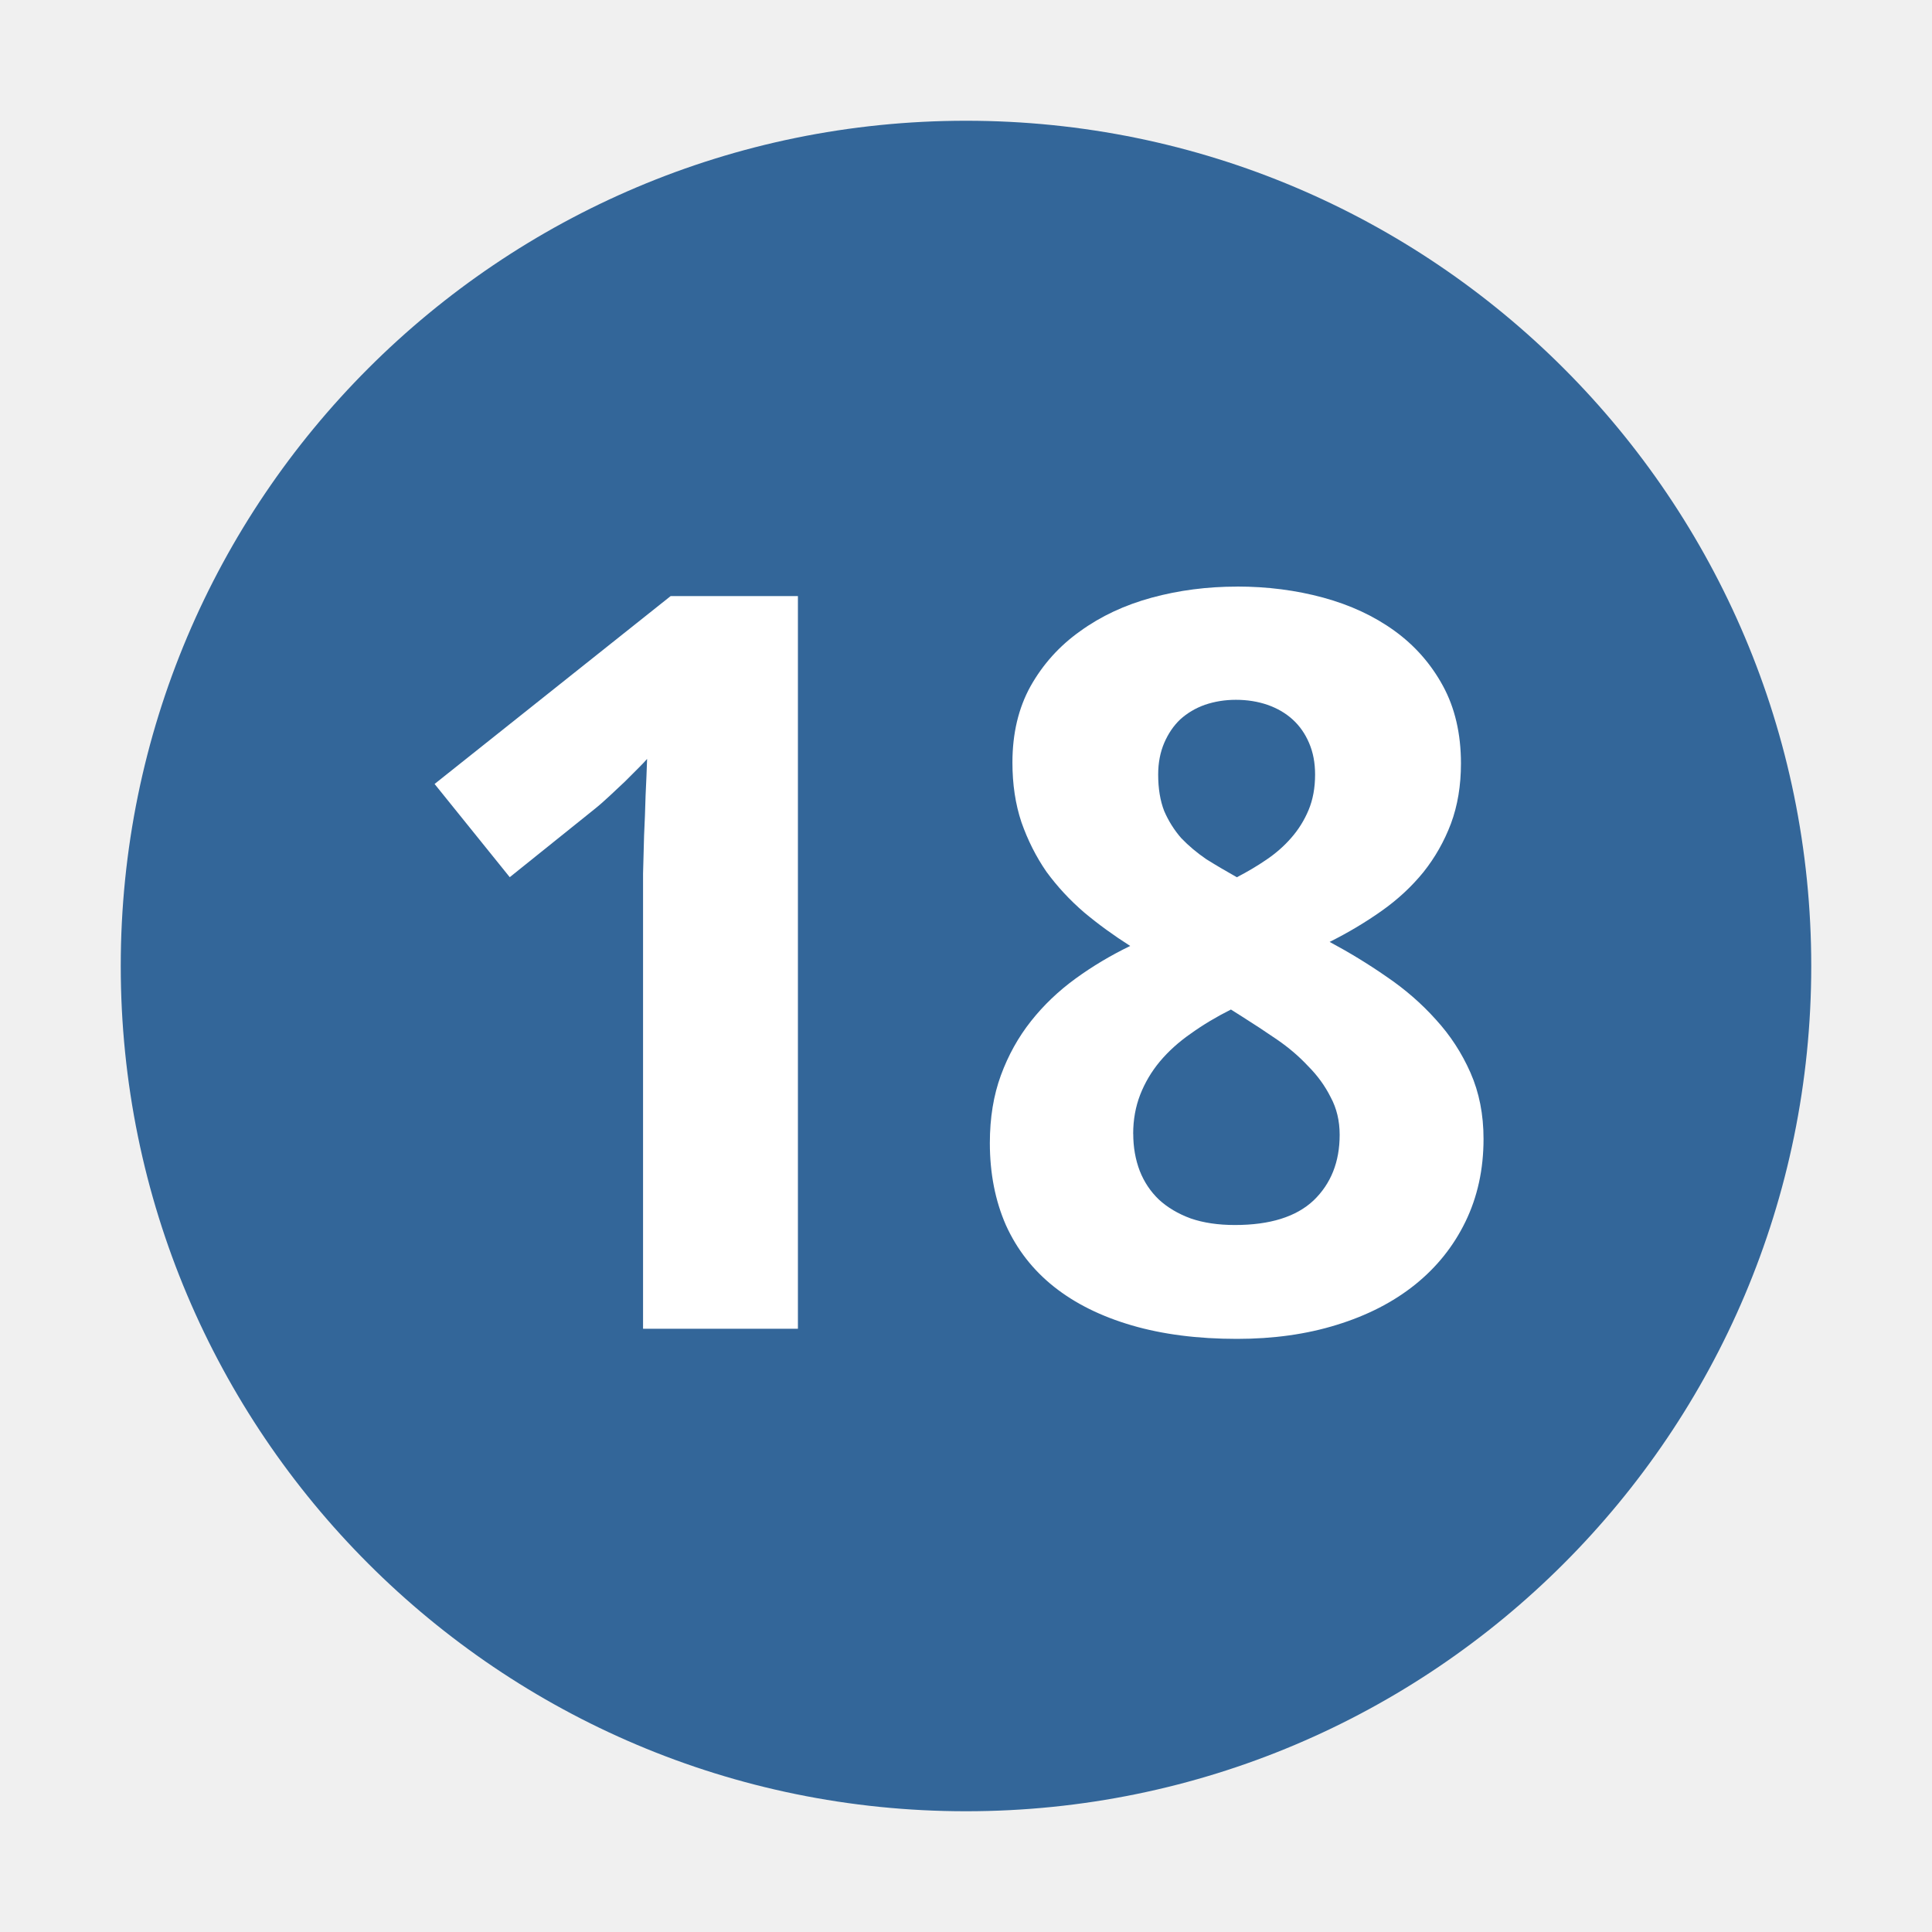
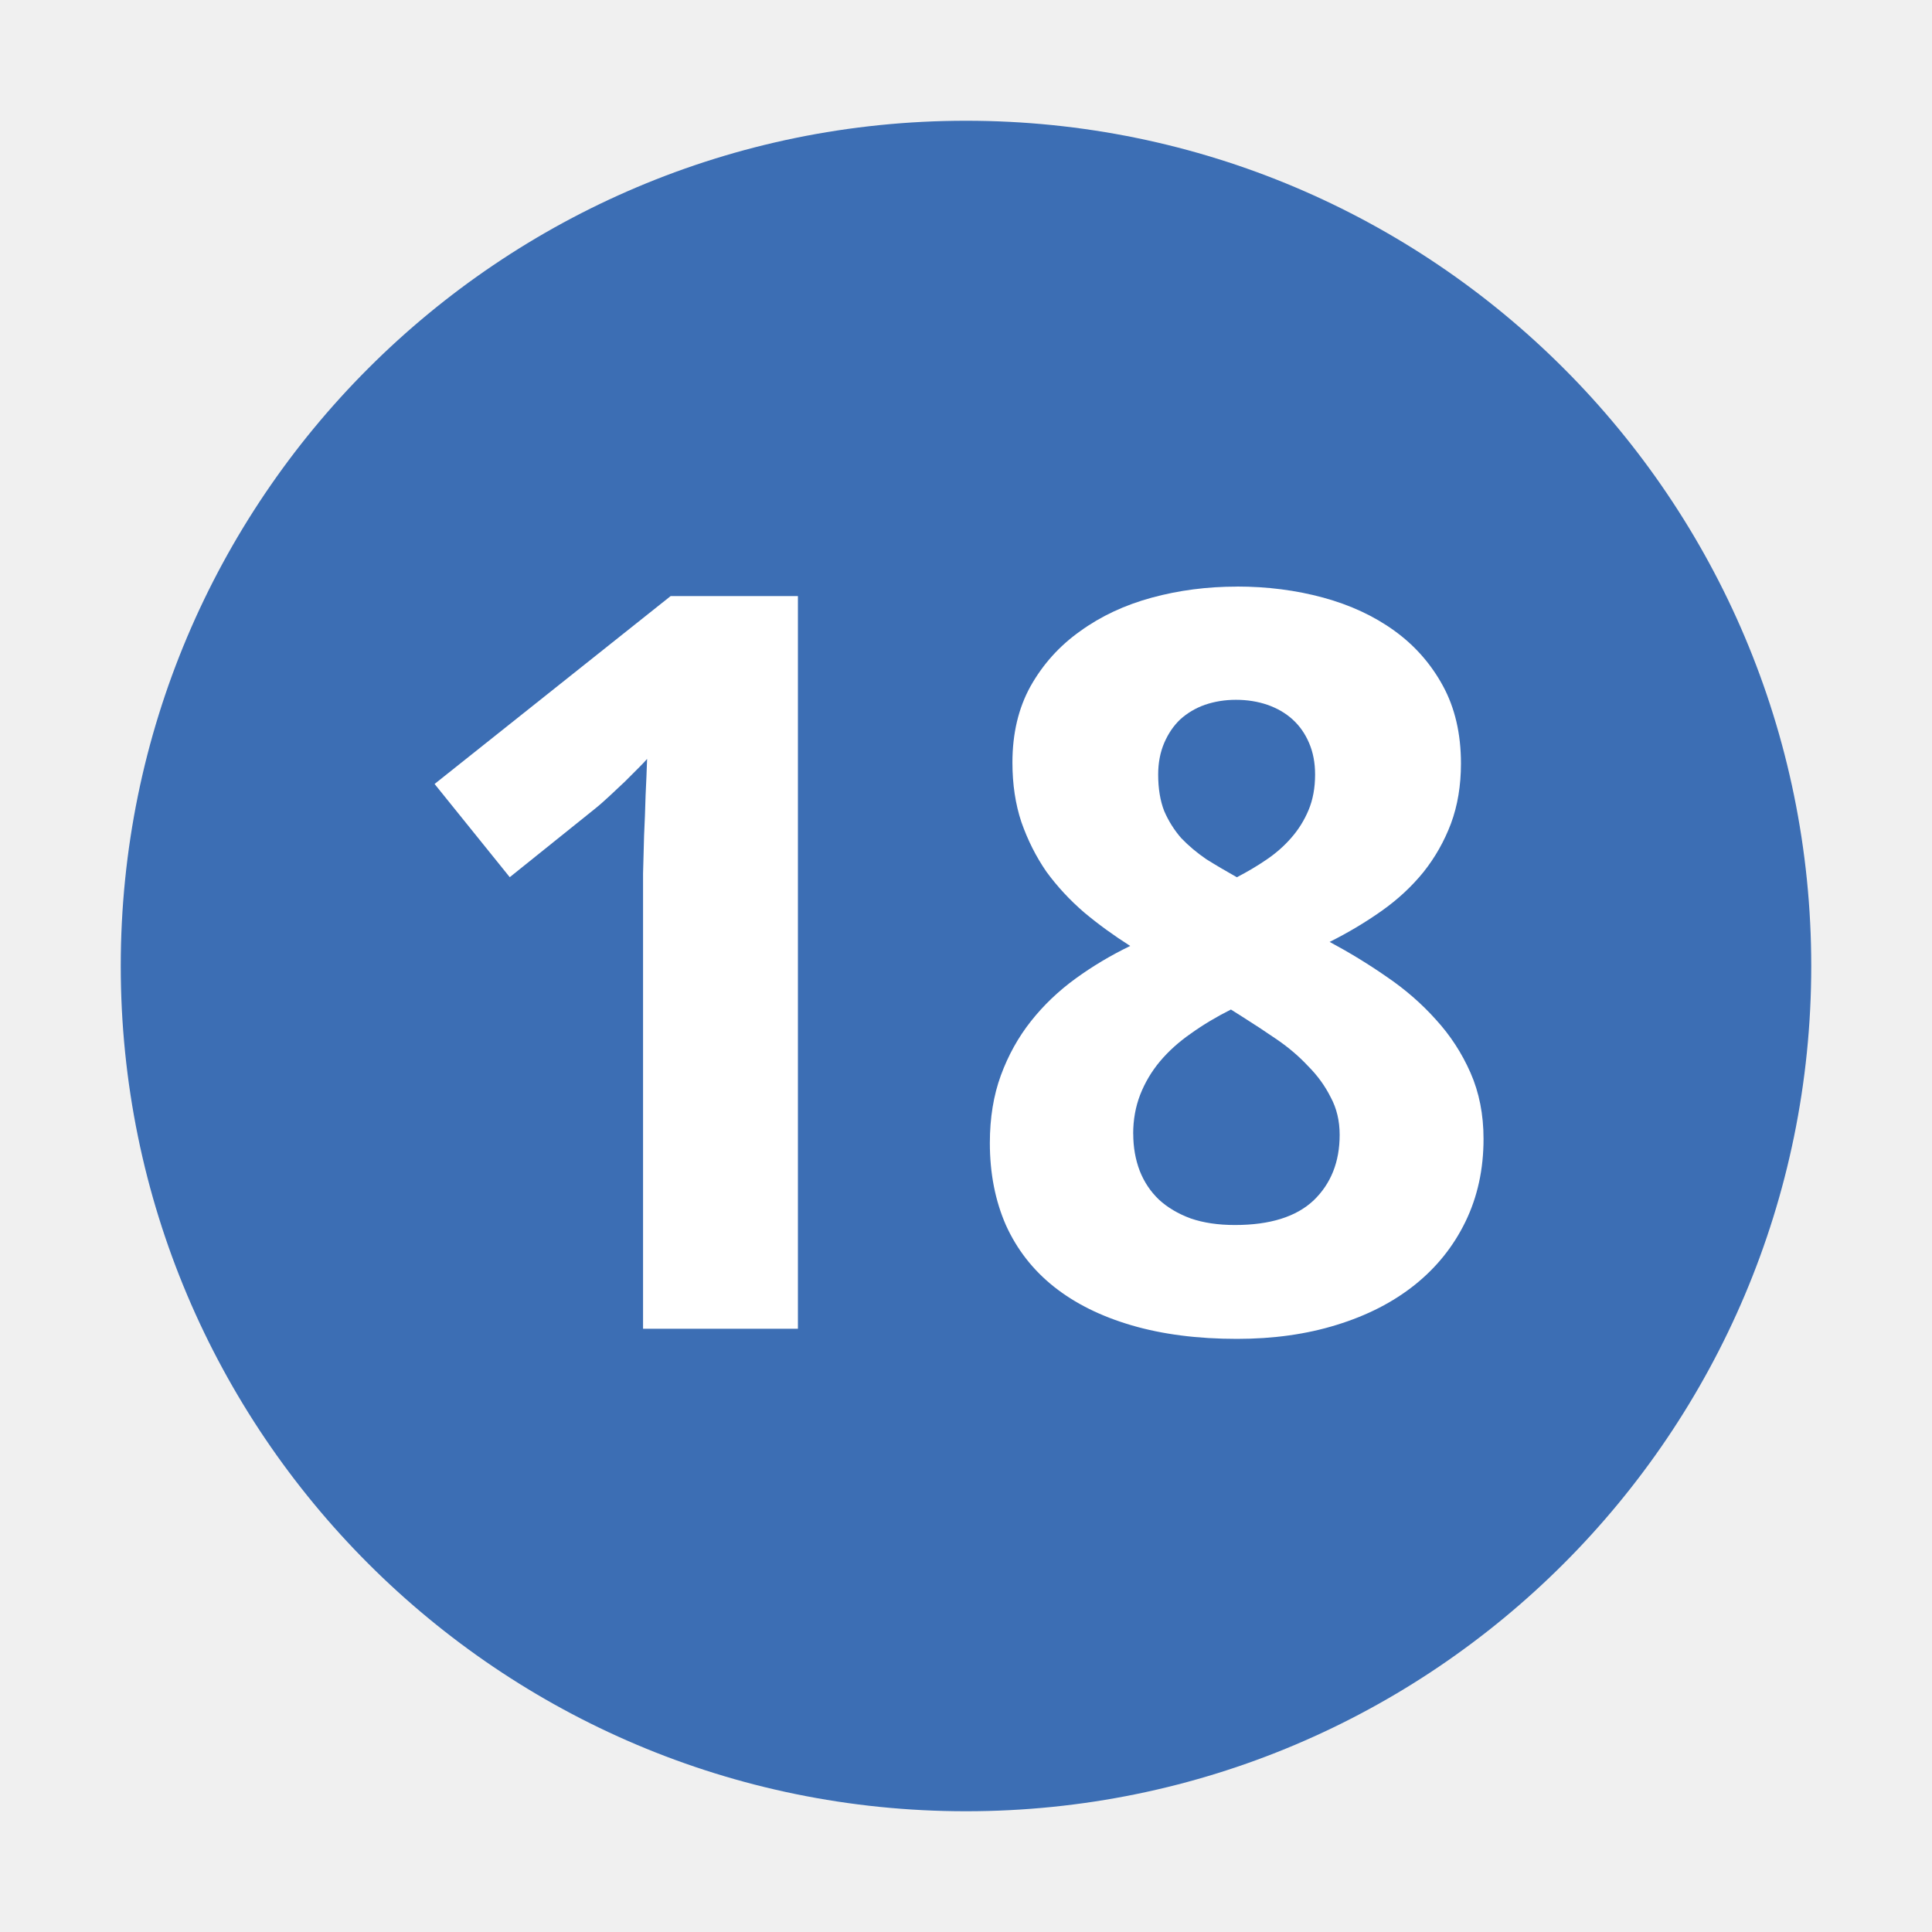
<svg xmlns="http://www.w3.org/2000/svg" version="1.0" width="32" height="32" id="svg2">
  <defs id="defs15" />
-   <circle cx="16" cy="16" r="14" id="circle" style="fill:#336699" />
+   <circle cx="16" cy="16" r="14" id="circle" style="fill:#3c6eb4" />
  <g id="text2820" style="font-size:10px;font-style:normal;font-variant:normal;font-weight:normal;font-stretch:normal;text-align:center;text-anchor:middle;fill:#ffffff;fill-opacity:1;stroke:none;font-family:Droid Sans;-inkscape-font-specification:Droid Sans">
    <path d="m 13.216,22.008 -2.565,0 0,-7.022 c -4e-6,-0.144 -4e-6,-0.315 0,-0.515 0.005,-0.205 0.011,-0.415 0.017,-0.631 0.011,-0.221 0.019,-0.443 0.025,-0.664 0.011,-0.221 0.019,-0.423 0.025,-0.606 -0.028,0.033 -0.075,0.083 -0.141,0.149 -0.066,0.066 -0.141,0.141 -0.224,0.224 -0.083,0.077 -0.169,0.158 -0.257,0.241 -0.089,0.083 -0.174,0.158 -0.257,0.224 L 8.443,14.529 7.198,12.985 11.108,9.873 l 2.108,0 0,12.136" id="path2818" style="font-size:17px;font-weight:bold;fill:#ffffff;-inkscape-font-specification:Bitstream Vera Sans Bold" />
    <path d="m 20.487,9.715 c 0.504,1.23e-5 0.979,0.061 1.428,0.183 0.448,0.122 0.841,0.304 1.179,0.548 0.338,0.244 0.606,0.548 0.805,0.913 0.199,0.365 0.299,0.794 0.299,1.287 -9e-6,0.365 -0.055,0.697 -0.166,0.996 -0.111,0.293 -0.263,0.562 -0.457,0.805 -0.194,0.238 -0.423,0.451 -0.689,0.639 -0.266,0.188 -0.553,0.36 -0.863,0.515 0.321,0.172 0.634,0.362 0.938,0.573 0.31,0.21 0.584,0.448 0.822,0.714 0.238,0.26 0.429,0.553 0.573,0.88 0.144,0.327 0.216,0.692 0.216,1.096 -9e-6,0.504 -0.1,0.96 -0.299,1.37 -0.199,0.41 -0.479,0.758 -0.838,1.046 -0.36,0.288 -0.791,0.509 -1.295,0.664 -0.498,0.155 -1.049,0.232 -1.652,0.232 -0.653,0 -1.234,-0.075 -1.743,-0.224 -0.509,-0.149 -0.938,-0.362 -1.287,-0.639 -0.349,-0.277 -0.614,-0.617 -0.797,-1.021 -0.177,-0.404 -0.266,-0.858 -0.266,-1.361 0,-0.415 0.061,-0.789 0.183,-1.121 0.122,-0.332 0.288,-0.631 0.498,-0.896 0.21,-0.266 0.457,-0.501 0.739,-0.706 0.282,-0.205 0.584,-0.385 0.905,-0.54 -0.271,-0.172 -0.526,-0.357 -0.764,-0.556 -0.238,-0.205 -0.445,-0.429 -0.623,-0.672 -0.172,-0.249 -0.31,-0.523 -0.415,-0.822 -0.1,-0.299 -0.149,-0.628 -0.149,-0.988 -1e-6,-0.481 0.1,-0.902 0.299,-1.262 0.205,-0.365 0.479,-0.67 0.822,-0.913 0.343,-0.249 0.739,-0.434 1.187,-0.556 0.448,-0.122 0.919,-0.183 1.411,-0.183 m -1.718,9.064 c -3e-6,0.221 0.036,0.426 0.108,0.614 0.072,0.183 0.177,0.34 0.315,0.473 0.144,0.133 0.321,0.238 0.531,0.315 0.21,0.072 0.454,0.108 0.73,0.108 0.581,2e-6 1.015,-0.136 1.303,-0.407 0.288,-0.277 0.432,-0.639 0.432,-1.087 -7e-6,-0.232 -0.05,-0.44 -0.149,-0.623 -0.094,-0.188 -0.219,-0.36 -0.374,-0.515 -0.149,-0.16 -0.321,-0.307 -0.515,-0.44 -0.194,-0.133 -0.387,-0.26 -0.581,-0.382 L 20.388,16.721 c -0.243,0.122 -0.465,0.255 -0.664,0.398 -0.199,0.138 -0.371,0.293 -0.515,0.465 -0.138,0.166 -0.246,0.349 -0.324,0.548 -0.077,0.199 -0.116,0.415 -0.116,0.647 m 1.702,-7.188 c -0.183,10e-6 -0.354,0.028 -0.515,0.083 -0.155,0.055 -0.291,0.136 -0.407,0.241 -0.111,0.105 -0.199,0.235 -0.266,0.39 -0.066,0.155 -0.1,0.329 -0.1,0.523 -3e-6,0.232 0.033,0.434 0.1,0.606 0.072,0.166 0.166,0.315 0.282,0.448 0.122,0.127 0.26,0.243 0.415,0.349 0.16,0.1 0.329,0.199 0.506,0.299 0.172,-0.089 0.335,-0.185 0.49,-0.291 0.155,-0.105 0.291,-0.224 0.407,-0.357 0.122,-0.138 0.219,-0.293 0.291,-0.465 0.072,-0.172 0.108,-0.368 0.108,-0.589 -6e-6,-0.194 -0.033,-0.368 -0.1,-0.523 -0.066,-0.155 -0.158,-0.285 -0.274,-0.39 -0.116,-0.105 -0.255,-0.185 -0.415,-0.241 -0.16,-0.055 -0.335,-0.083 -0.523,-0.083" id="path2820" style="font-size:17px;font-weight:bold;fill:#ffffff;-inkscape-font-specification:Bitstream Vera Sans Bold" />
  </g>
</svg>
